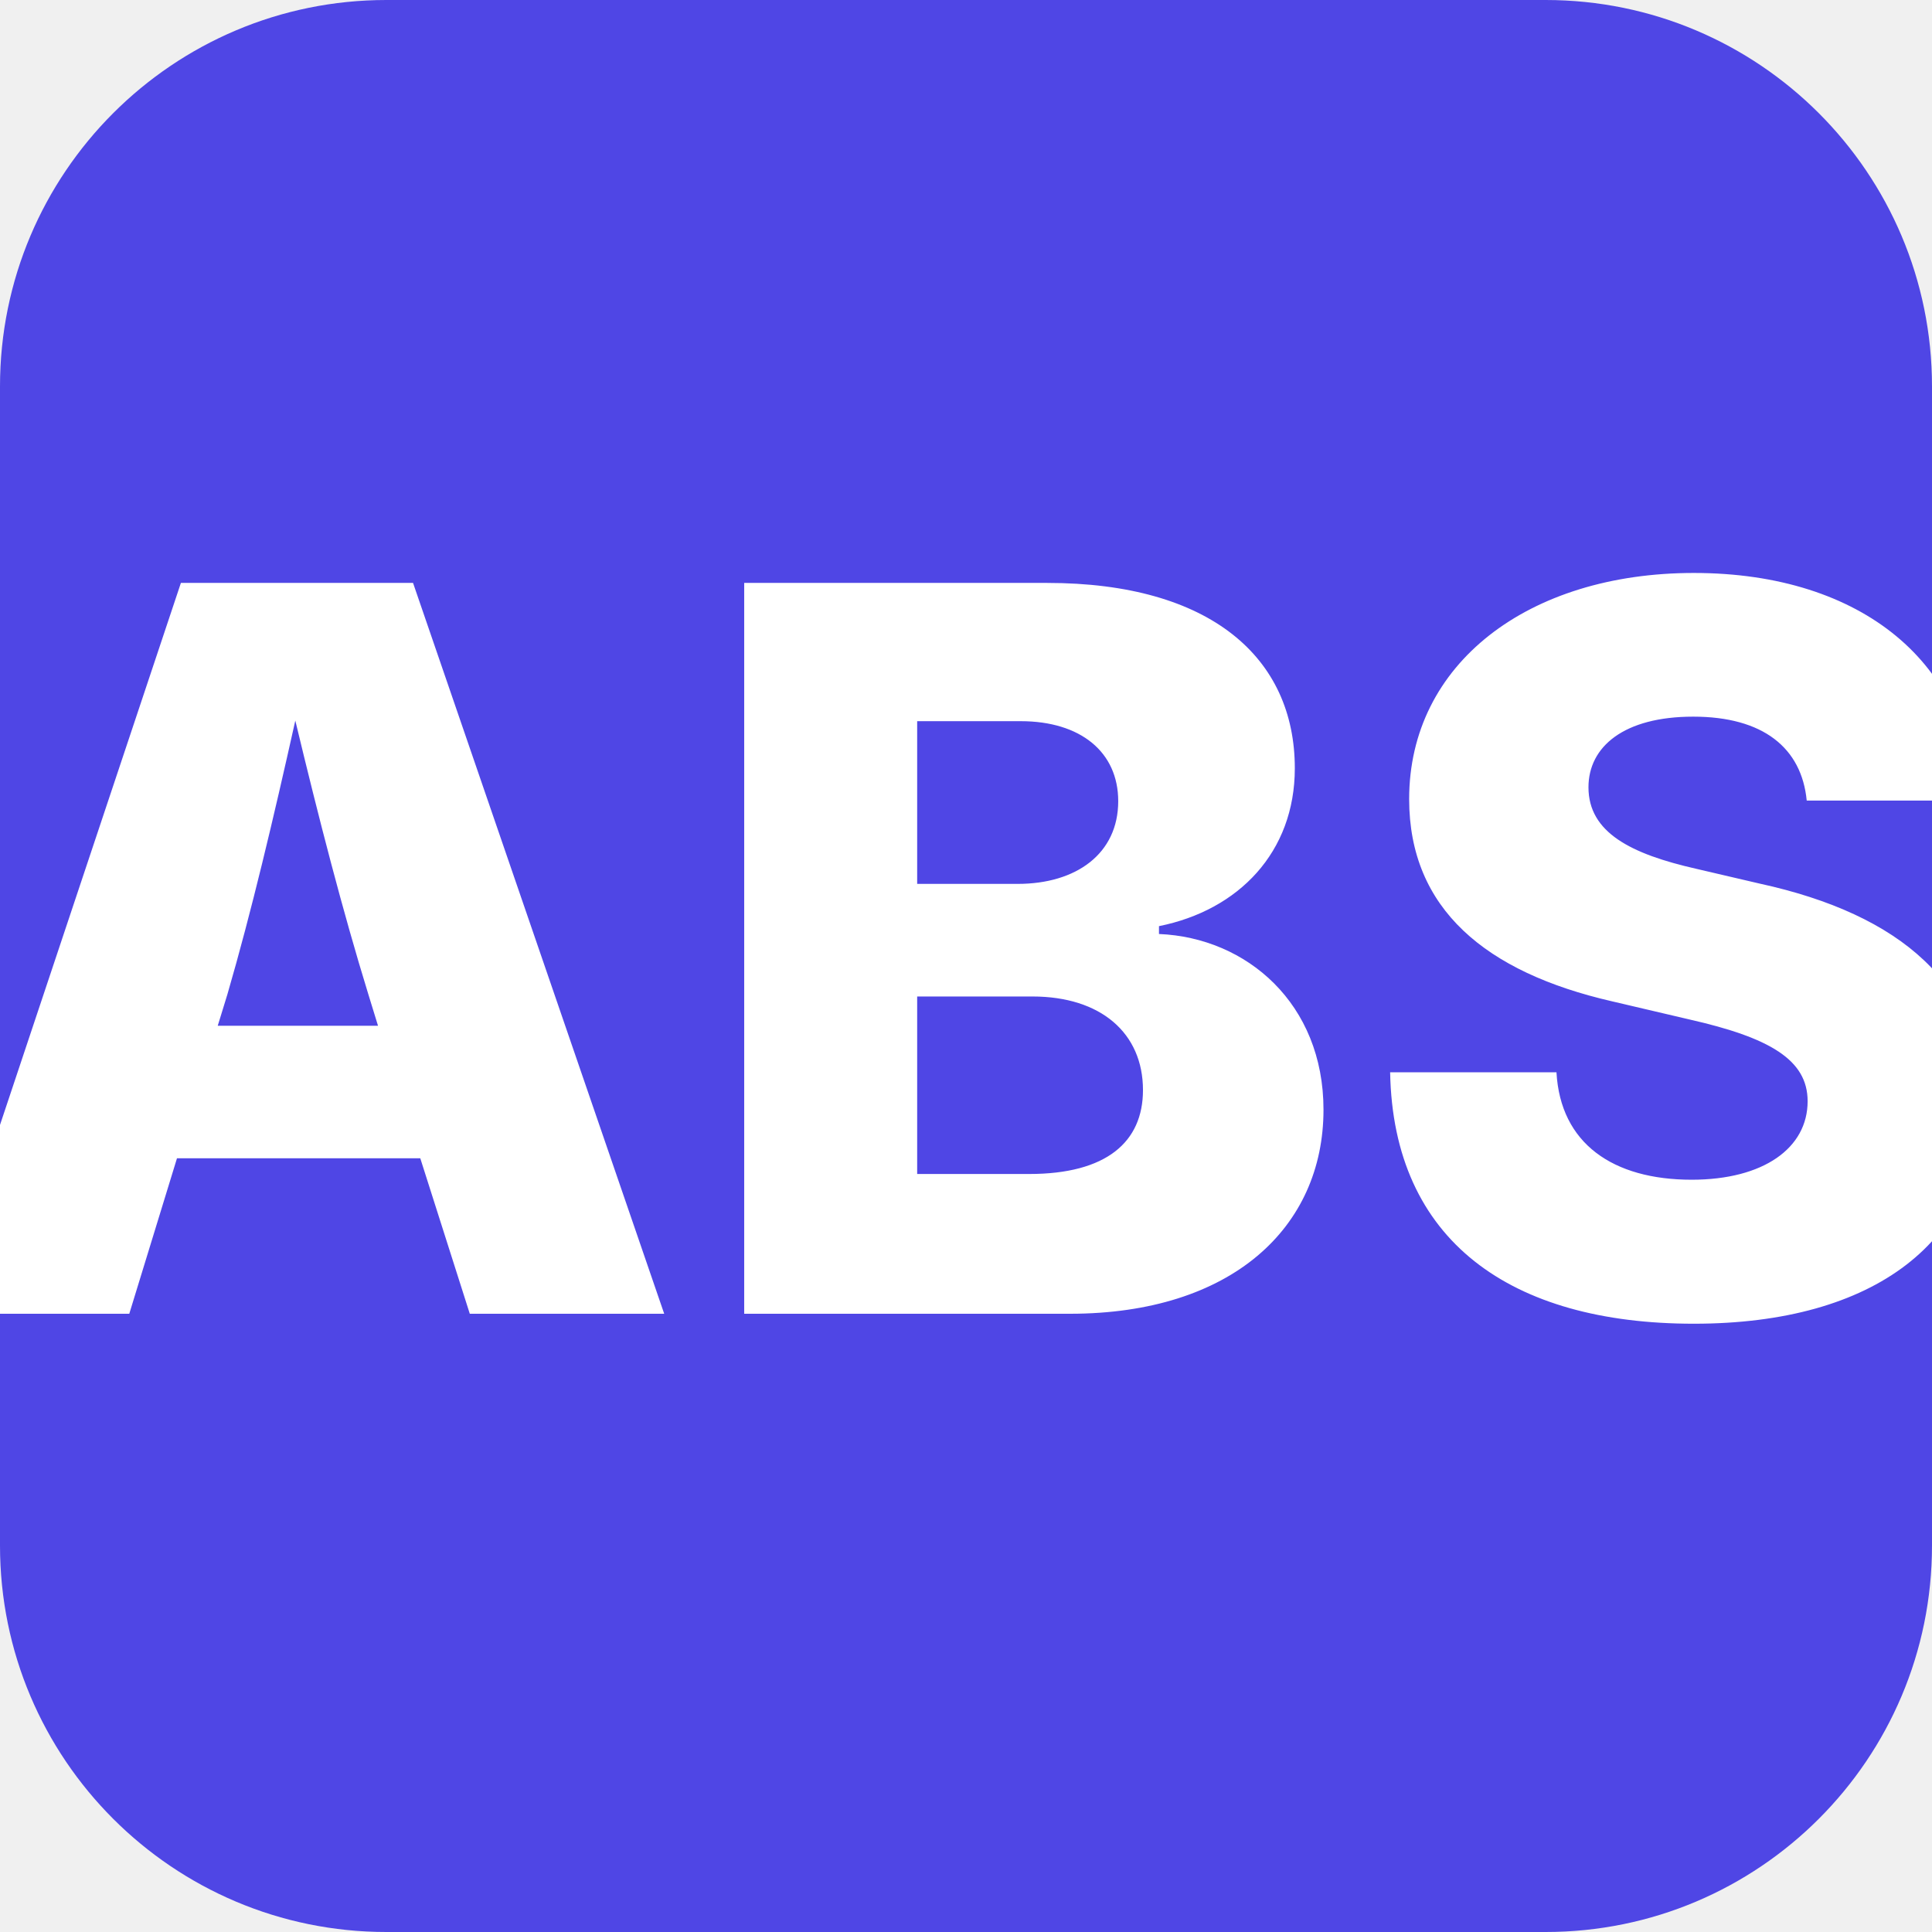
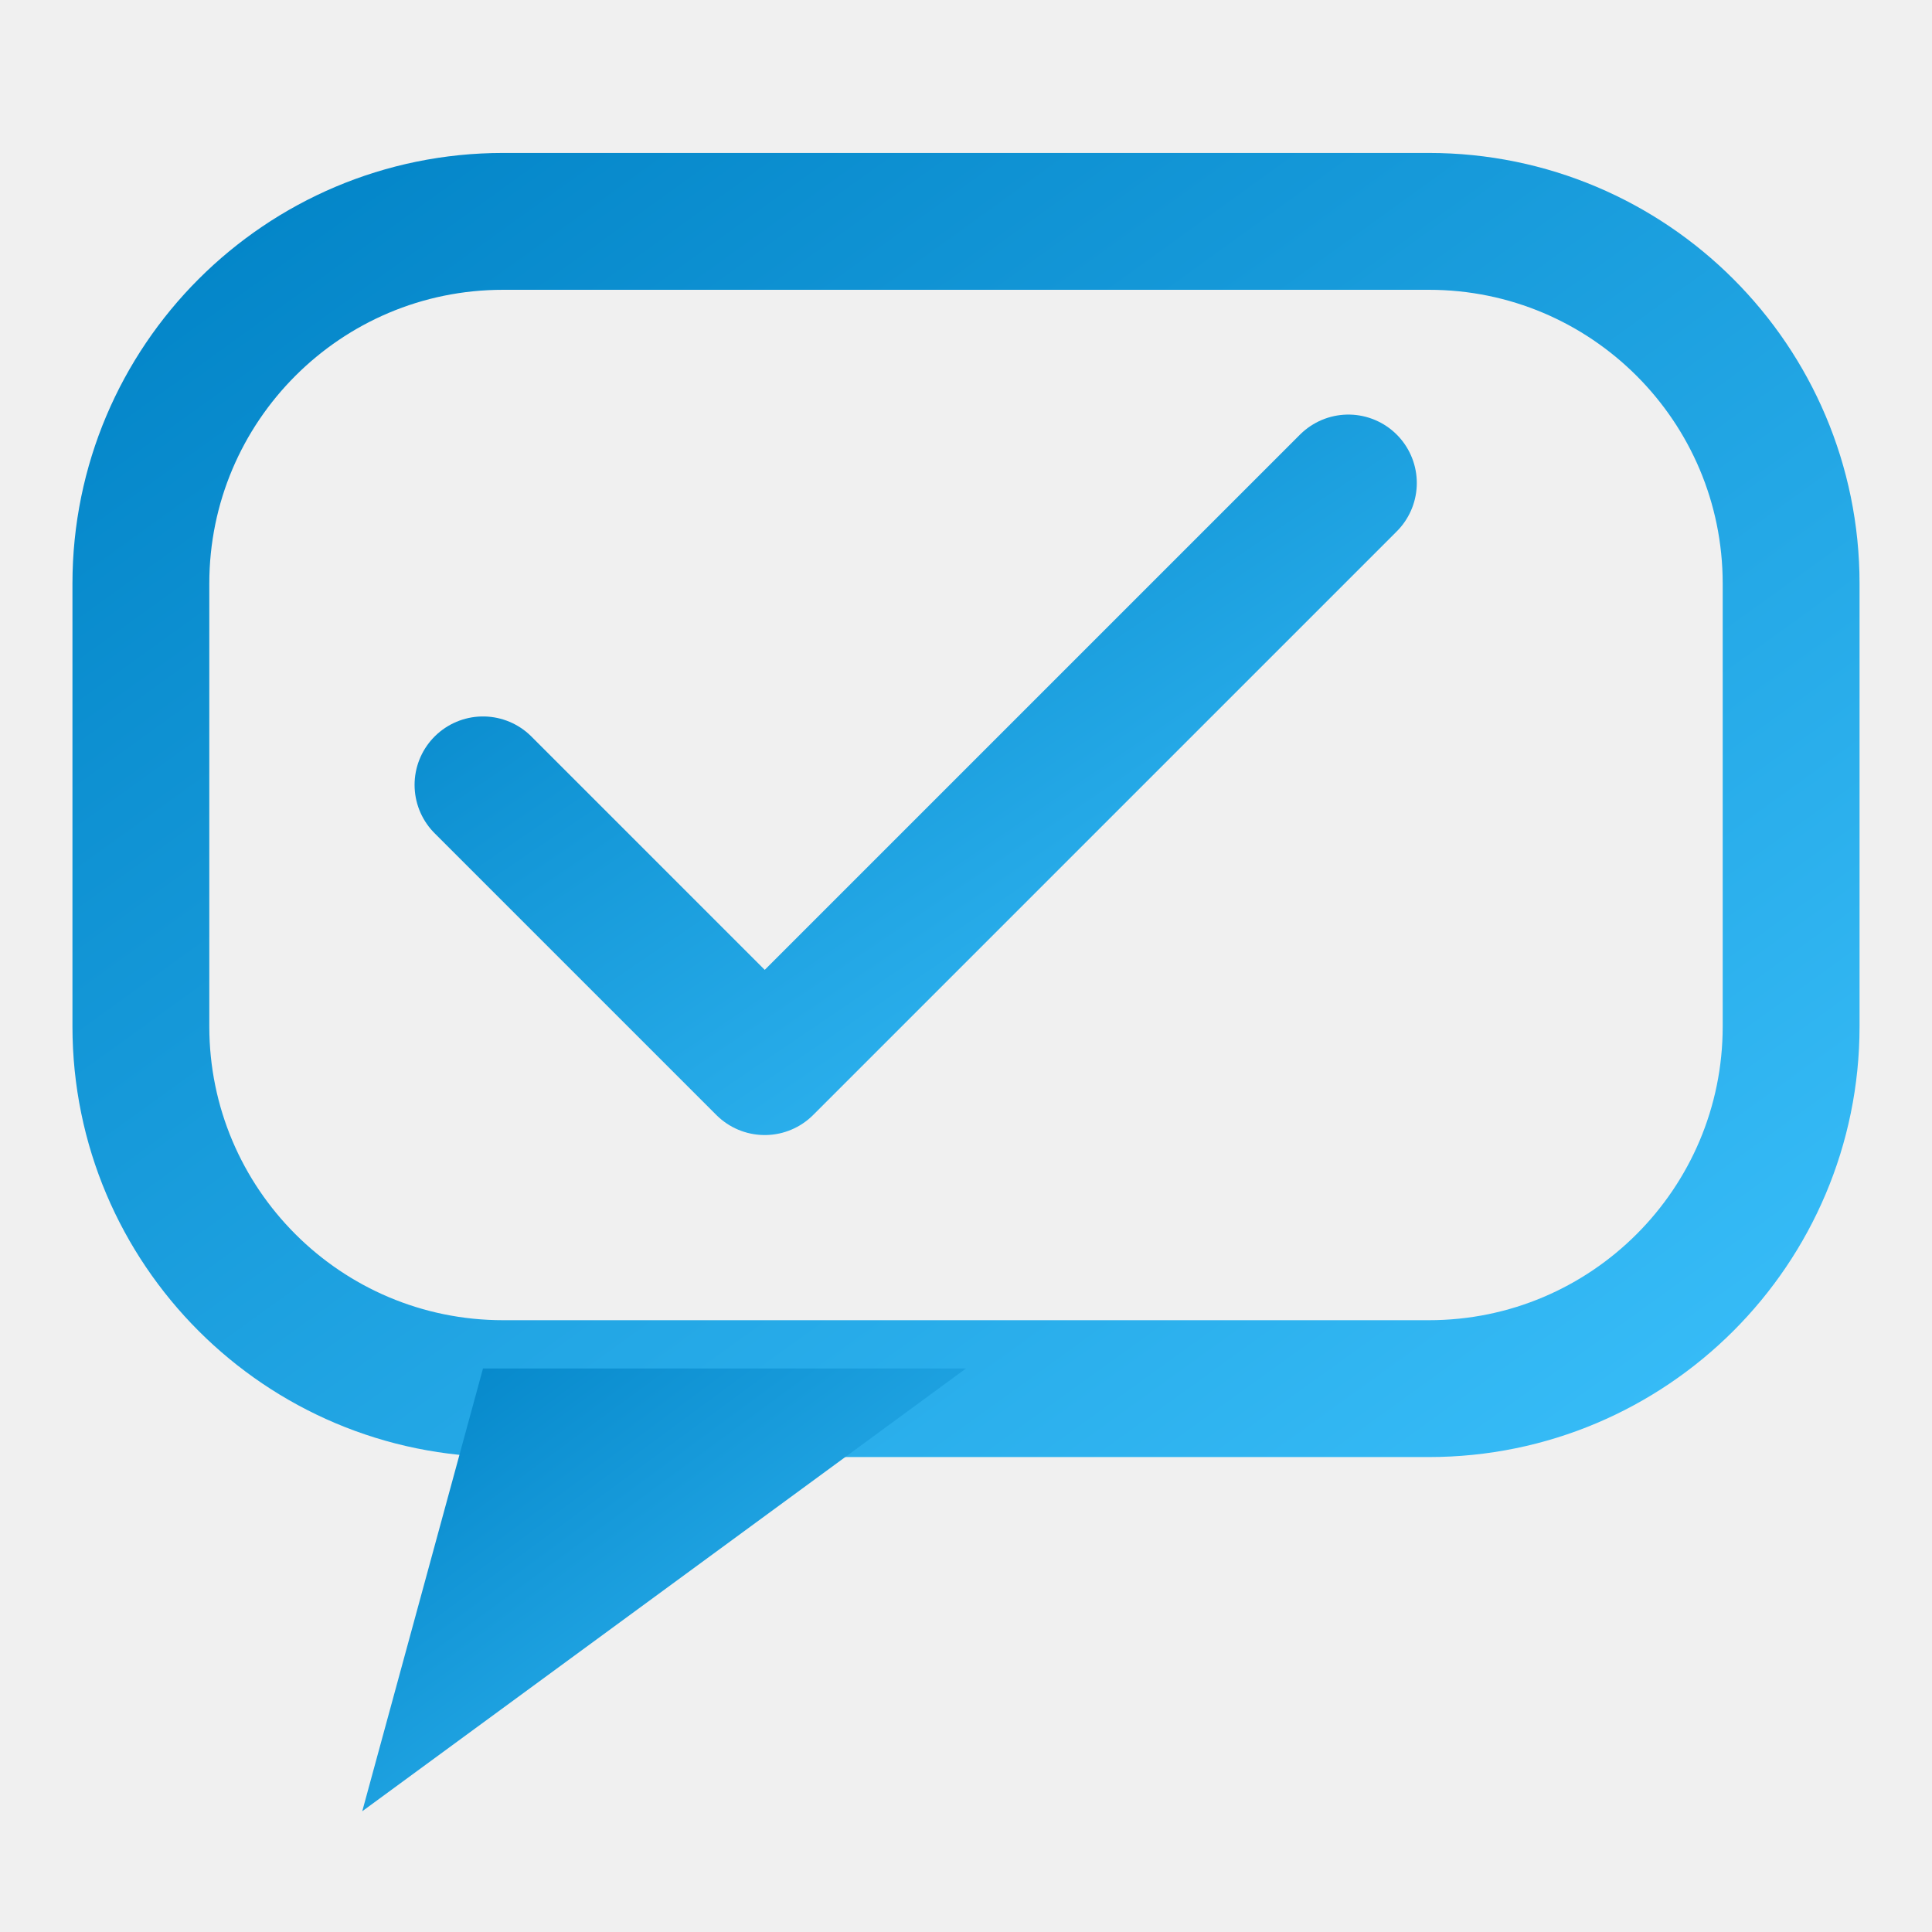
- <svg xmlns="http://www.w3.org/2000/svg" viewBox="0 0 100 100">
-   <rect width="100" height="100" rx="20" fill="#4F46E5" />
-   <text x="50" y="68" font-family="Inter, sans-serif" font-size="52" font-weight="800" fill="white" text-anchor="middle">ABS</text>
+ <svg xmlns="http://www.w3.org/2000/svg" width="48" height="48" viewBox="0 0 48 48" role="img" aria-label="ABS">
+   <defs>
+     <linearGradient id="g" x1="0" y1="0" x2="1" y2="1">
+       <stop offset="0" stop-color="#0284c7" />
+       <stop offset="1" stop-color="#38bdf8" />
+     </linearGradient>
+   </defs>
+   <rect x="3.5" y="5.5" width="41" height="29" rx="9" fill="none" stroke="url(#g)" stroke-width="3.4" />
+   <path d="M12 34 L9 45 L24 34 Z" fill="url(#g)" />
+   <path d="M12 19.5 L19 26.5 L33.5 12" fill="none" stroke="url(#g)" stroke-width="3.4" stroke-linecap="round" stroke-linejoin="round" />
</svg>
